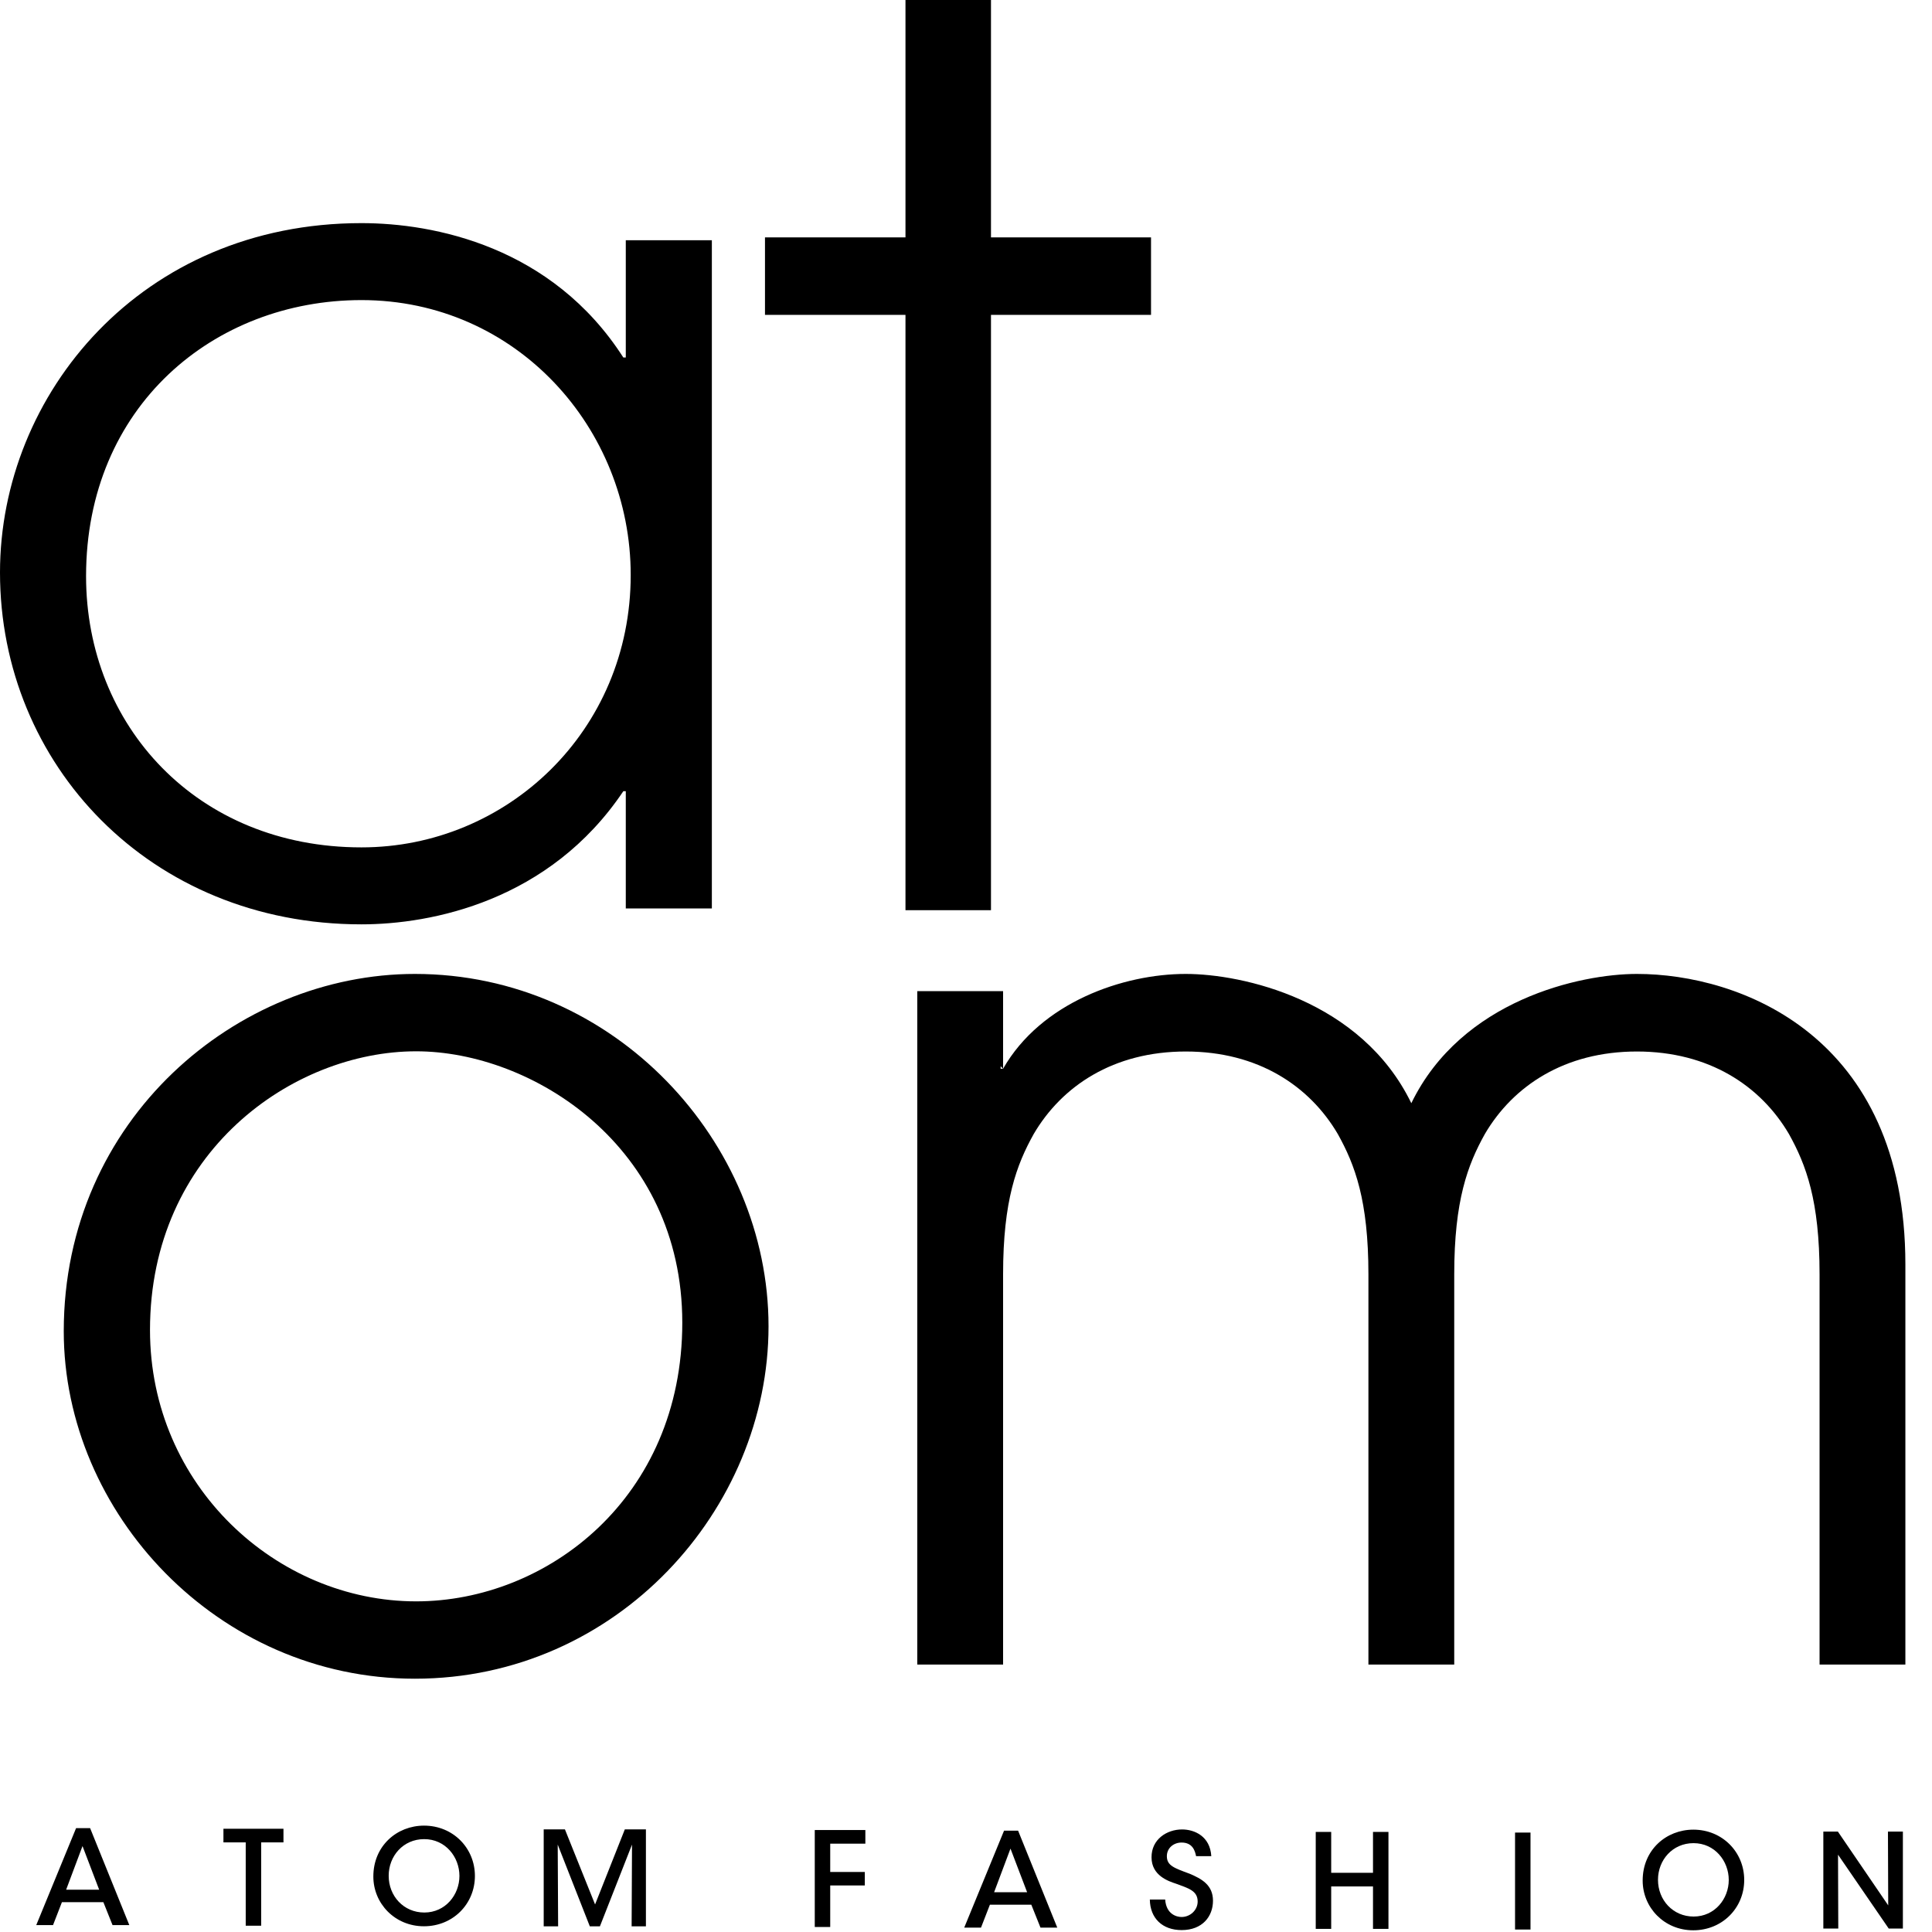
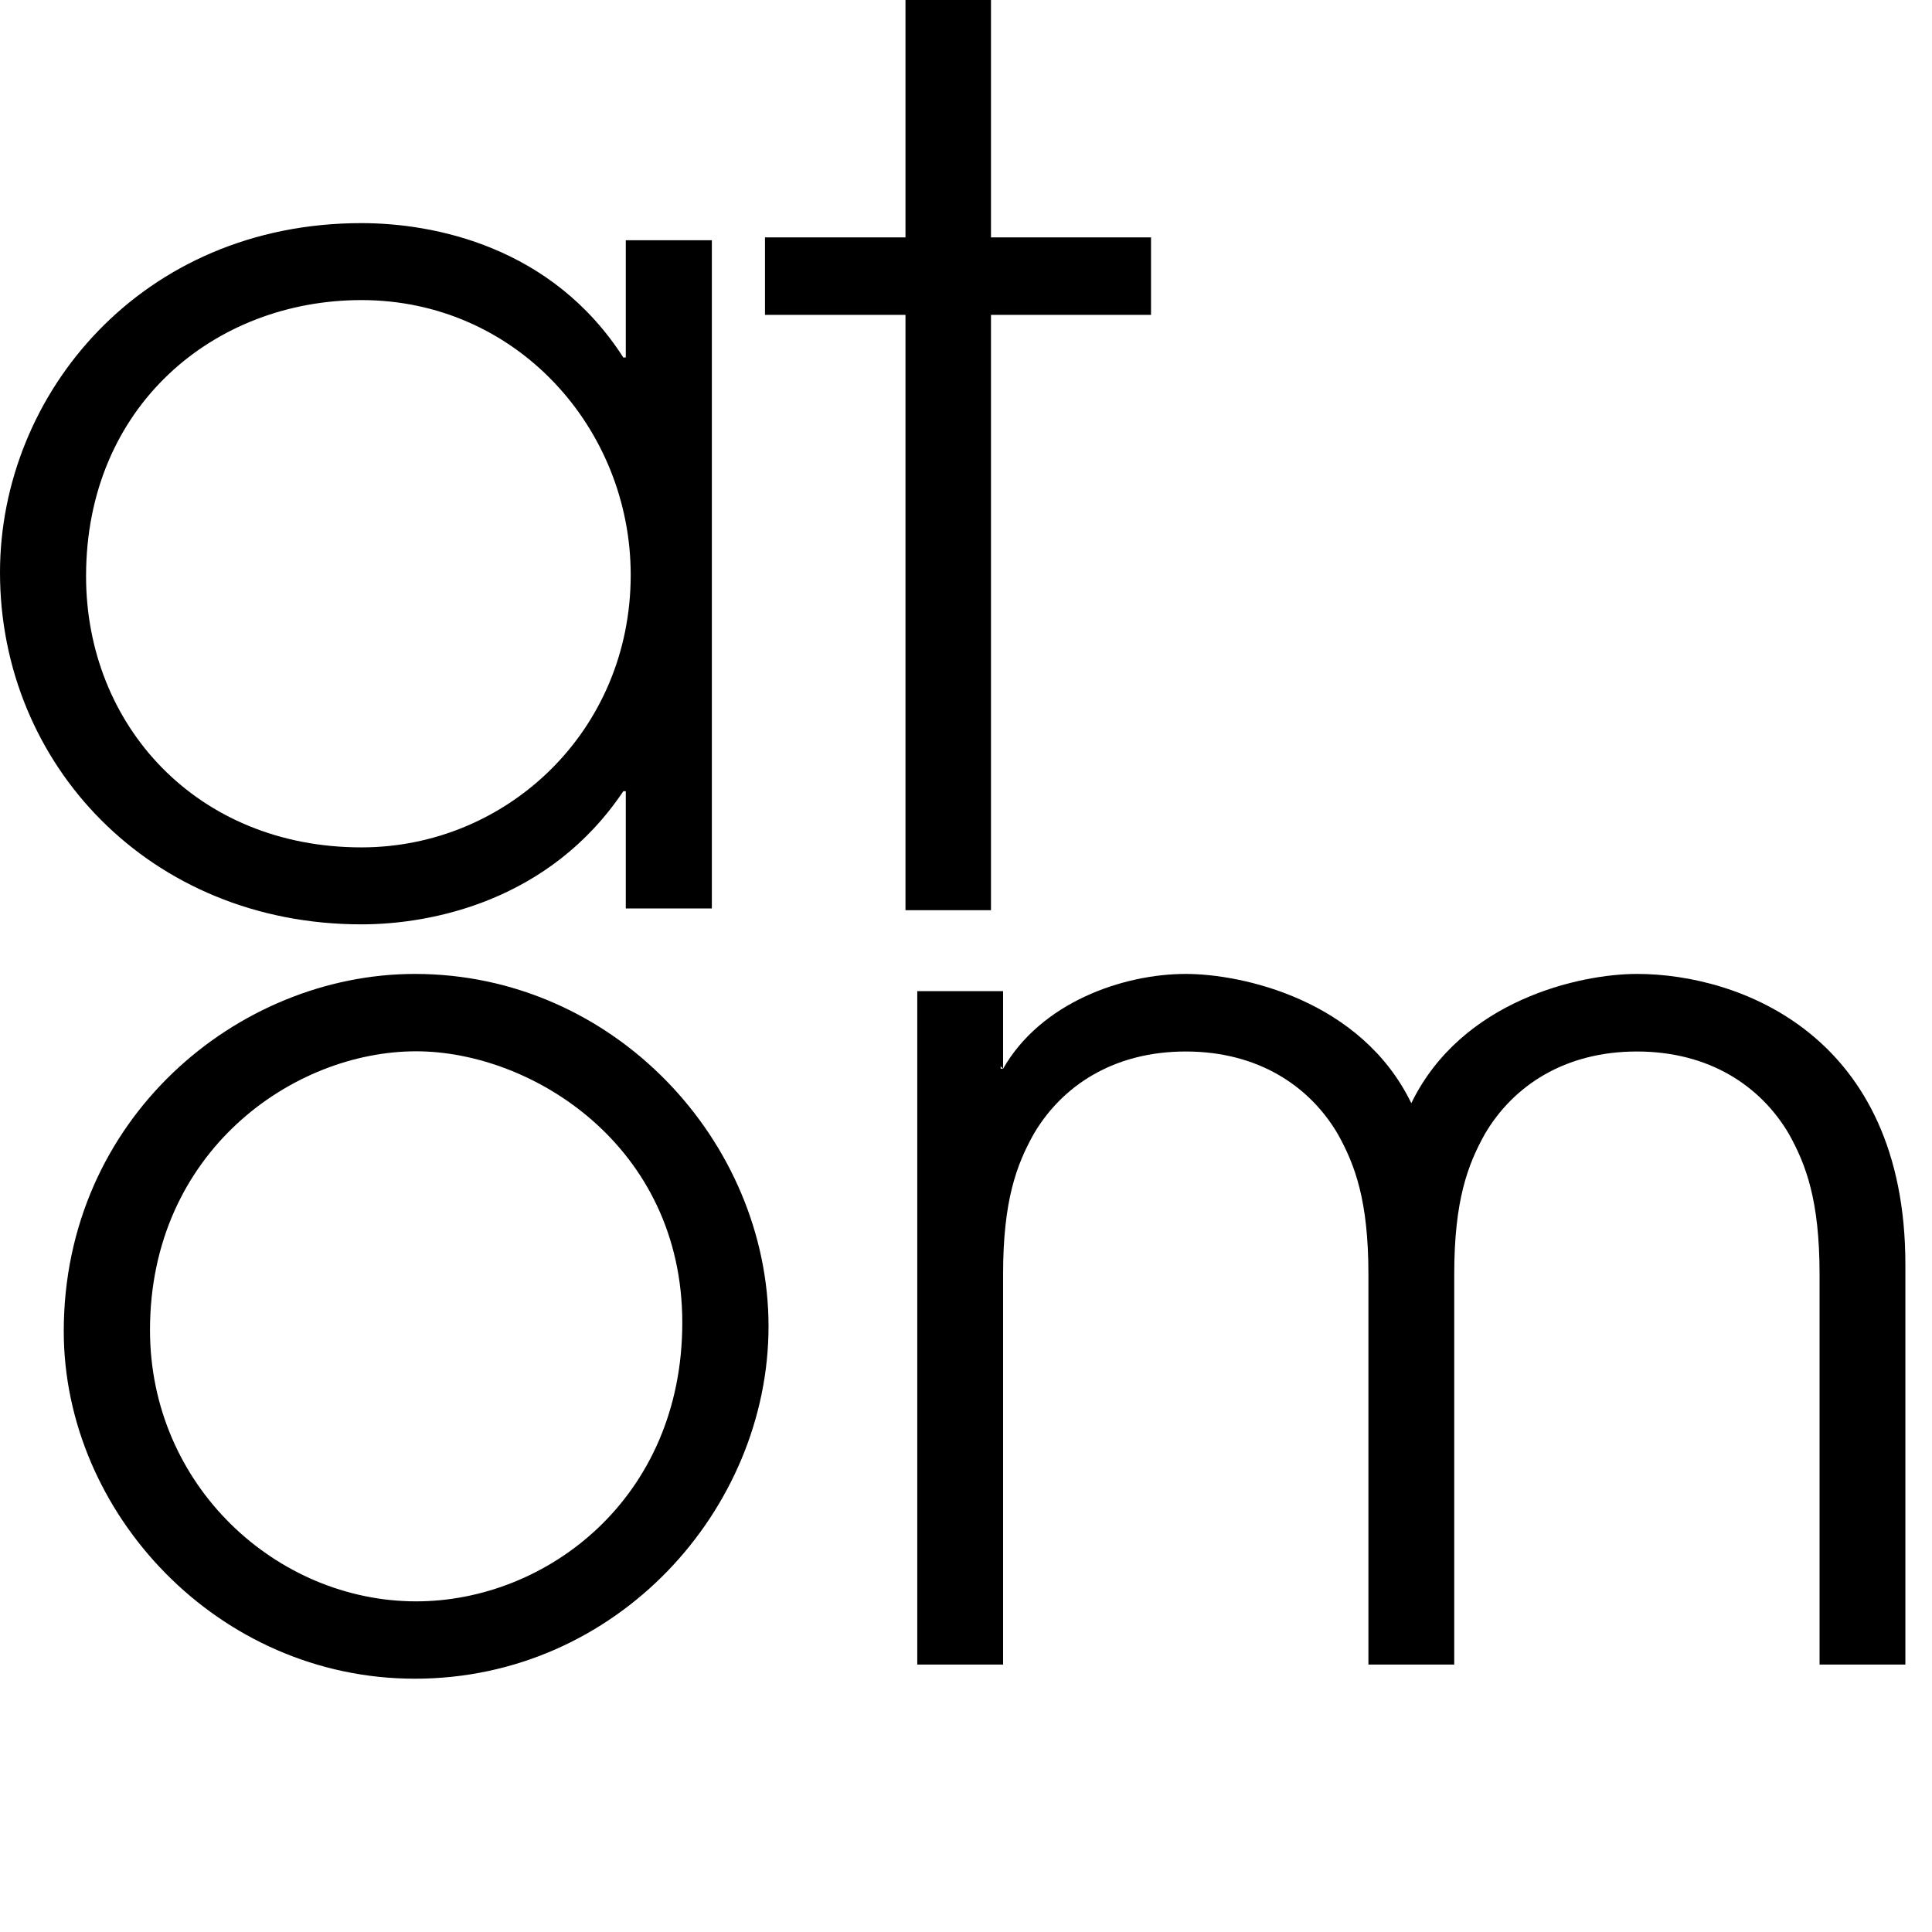
<svg xmlns="http://www.w3.org/2000/svg" width="86" height="86" viewBox="0 0 86 86" fill="none">
-   <path fill-rule="evenodd" clip-rule="evenodd" d="M 4.601 84.671 L 2.757 84.671 L 2.361 85.692 L 1.614 85.692 L 3.387 81.376 L 4.011 81.376 L 5.756 85.692 L 5.009 85.692 L 4.601 84.671 Z M 2.944 84.117 L 4.414 84.117 L 3.673 82.175 L 2.944 84.117 Z" fill="black" />
-   <path d="M 10.938 85.72 L 11.626 85.72 L 11.626 82.011 L 12.618 82.011 L 12.618 81.404 L 9.946 81.404 L 9.946 82.011 L 10.938 82.011 L 10.938 85.72 Z" fill="black" />
-   <path fill-rule="evenodd" clip-rule="evenodd" d="M 18.871 85.745 C 17.57 85.745 16.619 84.724 16.619 83.535 L 16.619 83.528 C 16.619 82.169 17.663 81.265 18.876 81.265 C 20.166 81.265 21.14 82.263 21.14 83.505 C 21.14 84.748 20.166 85.745 18.871 85.745 Z M 18.882 81.866 C 17.943 81.866 17.302 82.624 17.302 83.494 L 17.302 83.499 C 17.302 84.398 17.966 85.133 18.888 85.133 C 19.827 85.133 20.451 84.345 20.451 83.505 C 20.451 82.659 19.827 81.866 18.882 81.866 Z" fill="black" />
-   <path d="M 24.844 85.748 L 24.826 82.109 L 26.255 85.748 L 26.704 85.748 L 28.133 82.109 L 28.116 85.748 L 28.752 85.748 L 28.752 81.432 L 27.813 81.432 L 26.489 84.774 L 25.147 81.432 L 24.202 81.432 L 24.202 85.748 L 24.844 85.748 Z" fill="black" />
-   <path d="M 36.268 85.777 L 36.956 85.777 L 36.956 83.928 L 38.496 83.928 L 38.496 83.328 L 36.956 83.328 L 36.956 82.068 L 38.52 82.068 L 38.52 81.461 L 36.268 81.461 L 36.268 85.777 Z" fill="black" />
-   <path fill-rule="evenodd" clip-rule="evenodd" d="M 45.907 84.784 L 44.064 84.784 L 43.668 85.805 L 42.921 85.805 L 44.694 81.489 L 45.319 81.489 L 47.063 85.805 L 46.316 85.805 L 45.907 84.784 Z M 44.251 84.23 L 45.721 84.23 L 44.98 82.288 L 44.251 84.23 Z" fill="black" />
-   <path d="M 51.183 84.556 C 51.195 85.39 51.743 85.915 52.6 85.915 C 53.522 85.915 53.994 85.308 53.994 84.608 C 53.994 83.909 53.493 83.634 52.956 83.407 C 52.262 83.15 51.941 83.045 51.941 82.625 C 51.941 82.258 52.245 82.018 52.595 82.018 C 53.091 82.018 53.195 82.392 53.242 82.625 L 53.919 82.625 C 53.866 81.738 53.172 81.435 52.618 81.435 C 51.941 81.435 51.253 81.873 51.259 82.678 C 51.259 83.489 52.011 83.739 52.35 83.85 C 52.904 84.054 53.312 84.165 53.312 84.644 C 53.312 85.028 52.979 85.332 52.595 85.332 C 52.367 85.332 51.912 85.204 51.866 84.556 L 51.183 84.556 Z" fill="black" />
-   <path d="M 59.256 85.861 L 59.256 83.972 L 61.117 83.972 L 61.117 85.861 L 61.805 85.861 L 61.805 81.545 L 61.117 81.545 L 61.117 83.365 L 59.256 83.365 L 59.256 81.545 L 58.568 81.545 L 58.568 85.861 L 59.256 85.861 Z" fill="black" />
-   <path d="M 67.44 85.89 L 68.128 85.89 L 68.128 81.574 L 67.44 81.574 L 67.44 85.89 Z" fill="black" />
-   <path fill-rule="evenodd" clip-rule="evenodd" d="M 75.372 85.924 C 74.072 85.924 73.121 84.903 73.121 83.714 L 73.121 83.707 C 73.121 82.348 74.165 81.444 75.378 81.444 C 76.667 81.444 77.641 82.442 77.641 83.684 C 77.641 84.927 76.667 85.924 75.372 85.924 Z M 75.384 82.045 C 74.445 82.045 73.803 82.803 73.803 83.673 L 73.803 83.678 C 73.803 84.577 74.468 85.312 75.39 85.312 C 76.329 85.312 76.953 84.524 76.953 83.684 C 76.953 82.838 76.329 82.045 75.384 82.045 Z" fill="black" />
-   <path d="M 81.811 81.531 L 81.163 81.531 L 81.163 85.847 L 81.828 85.847 L 81.817 82.558 L 84.074 85.847 L 84.704 85.847 L 84.704 81.531 L 84.039 81.531 L 84.051 84.815 L 81.811 81.531 Z" fill="black" />
  <path fill-rule="evenodd" clip-rule="evenodd" d="M27.856 10.693H31.687V40.439H27.856V35.219H27.747C24.463 40.113 19.209 41.146 16.09 41.146C6.677 41.146 0 34.022 0 25.485C0 17.545 6.294 9.932 16.09 9.932C19.319 9.932 24.573 10.965 27.747 15.914H27.856V10.693ZM16.09 13.358C9.523 13.358 3.831 18.089 3.831 25.648C3.831 32.282 8.756 37.72 16.09 37.72C22.548 37.72 28.075 32.554 28.075 25.593C28.075 19.068 22.986 13.358 16.09 13.358Z" fill="black" />
  <path d="M40.306 40.516H44.112V14.016H51.236V10.567H44.112V0H40.306V10.567H34.052V14.016H40.306V40.516Z" fill="black" />
  <path fill-rule="evenodd" clip-rule="evenodd" d="M40.831 44.12H44.651V47.573L44.542 47.463V47.573L44.651 47.573C46.342 44.614 49.999 43.353 52.782 43.353C55.292 43.353 60.586 44.504 62.823 49.107C65.06 44.504 70.354 43.353 72.864 43.353C77.448 43.353 84.815 46.093 84.815 56.286V74.095H80.995V56.724C80.995 53.436 80.394 51.847 79.631 50.477C78.375 48.34 76.083 46.806 72.864 46.806C69.644 46.806 67.352 48.34 66.097 50.477C65.333 51.847 64.733 53.436 64.733 56.724V74.095H60.913V56.724C60.913 53.436 60.313 51.847 59.549 50.477C58.293 48.34 56.001 46.806 52.782 46.806C49.562 46.806 47.27 48.34 46.015 50.477C45.251 51.847 44.651 53.436 44.651 56.724V74.095H40.831V44.12Z" fill="black" />
  <path fill-rule="evenodd" clip-rule="evenodd" d="M18.469 74.725C9.694 74.725 2.838 67.347 2.838 59.258C2.838 49.803 10.571 43.353 18.469 43.353C27.354 43.353 34.21 50.841 34.21 59.039C34.21 67.183 27.464 74.725 18.469 74.725ZM18.524 46.797C13.039 46.797 6.677 51.278 6.677 59.203C6.677 66.144 12.326 71.282 18.524 71.282C24.337 71.282 30.371 66.691 30.371 58.875C30.371 51.005 23.679 46.797 18.524 46.797Z" fill="black" />
</svg>
